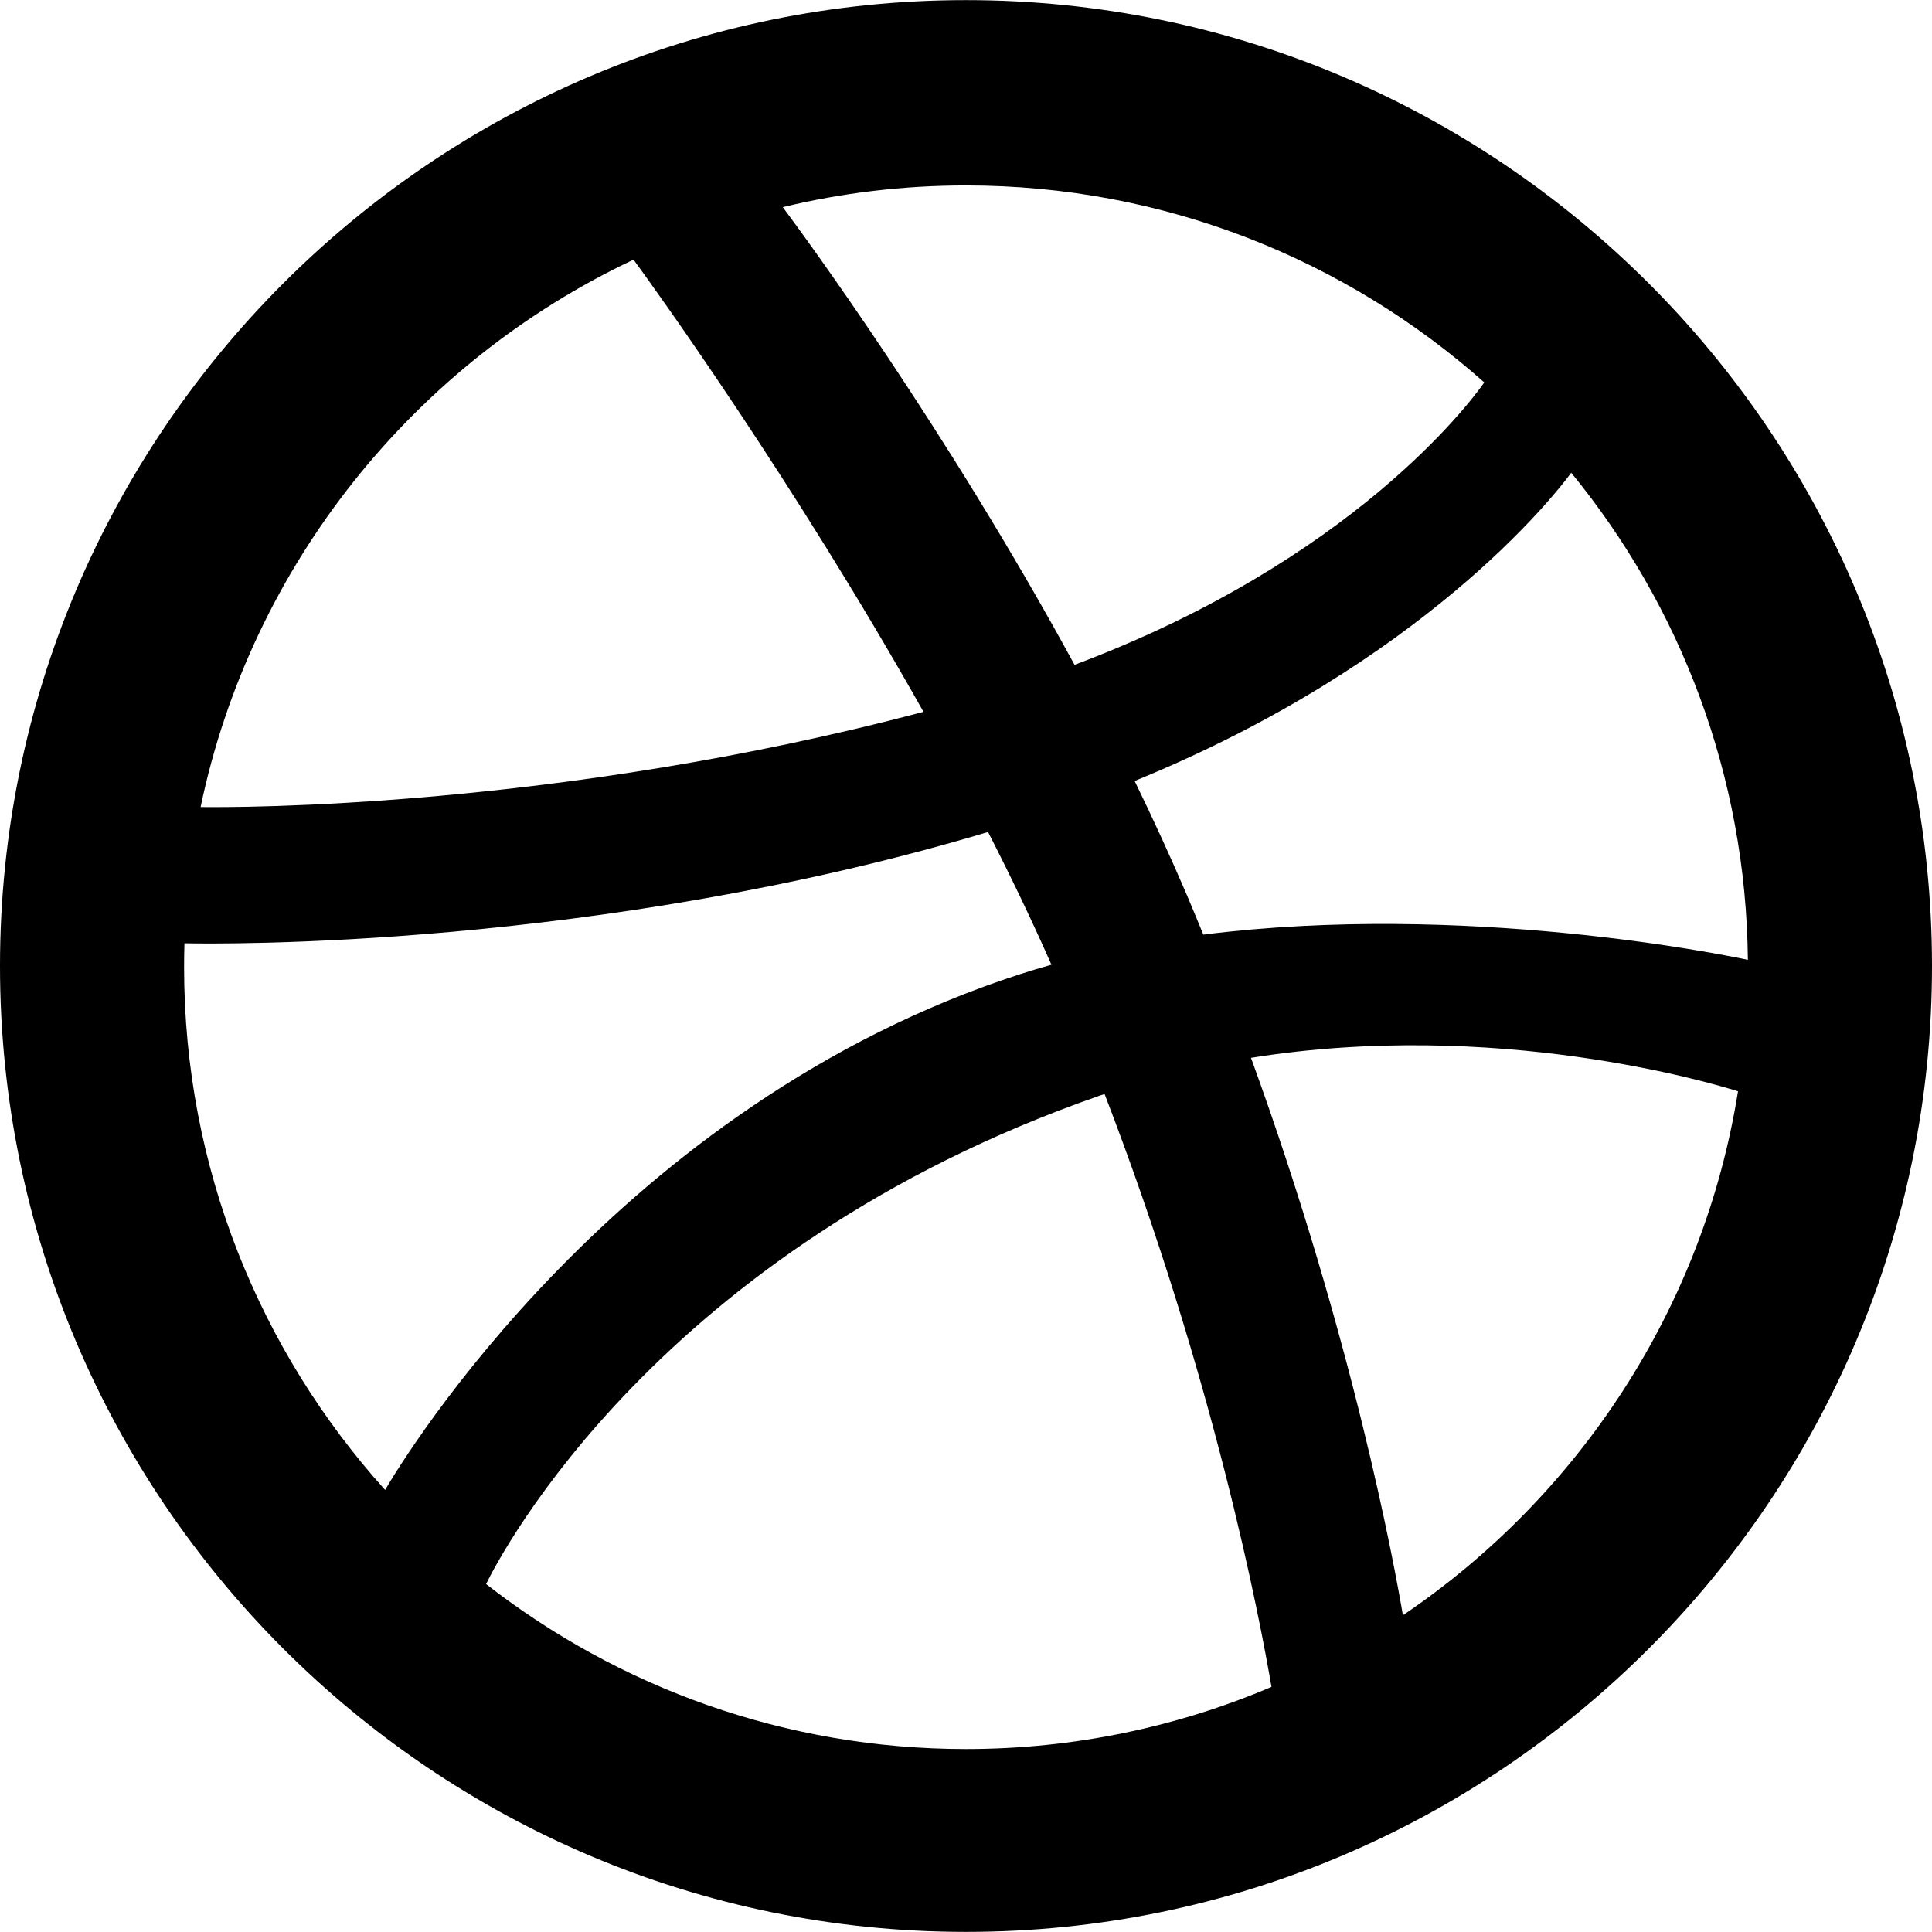
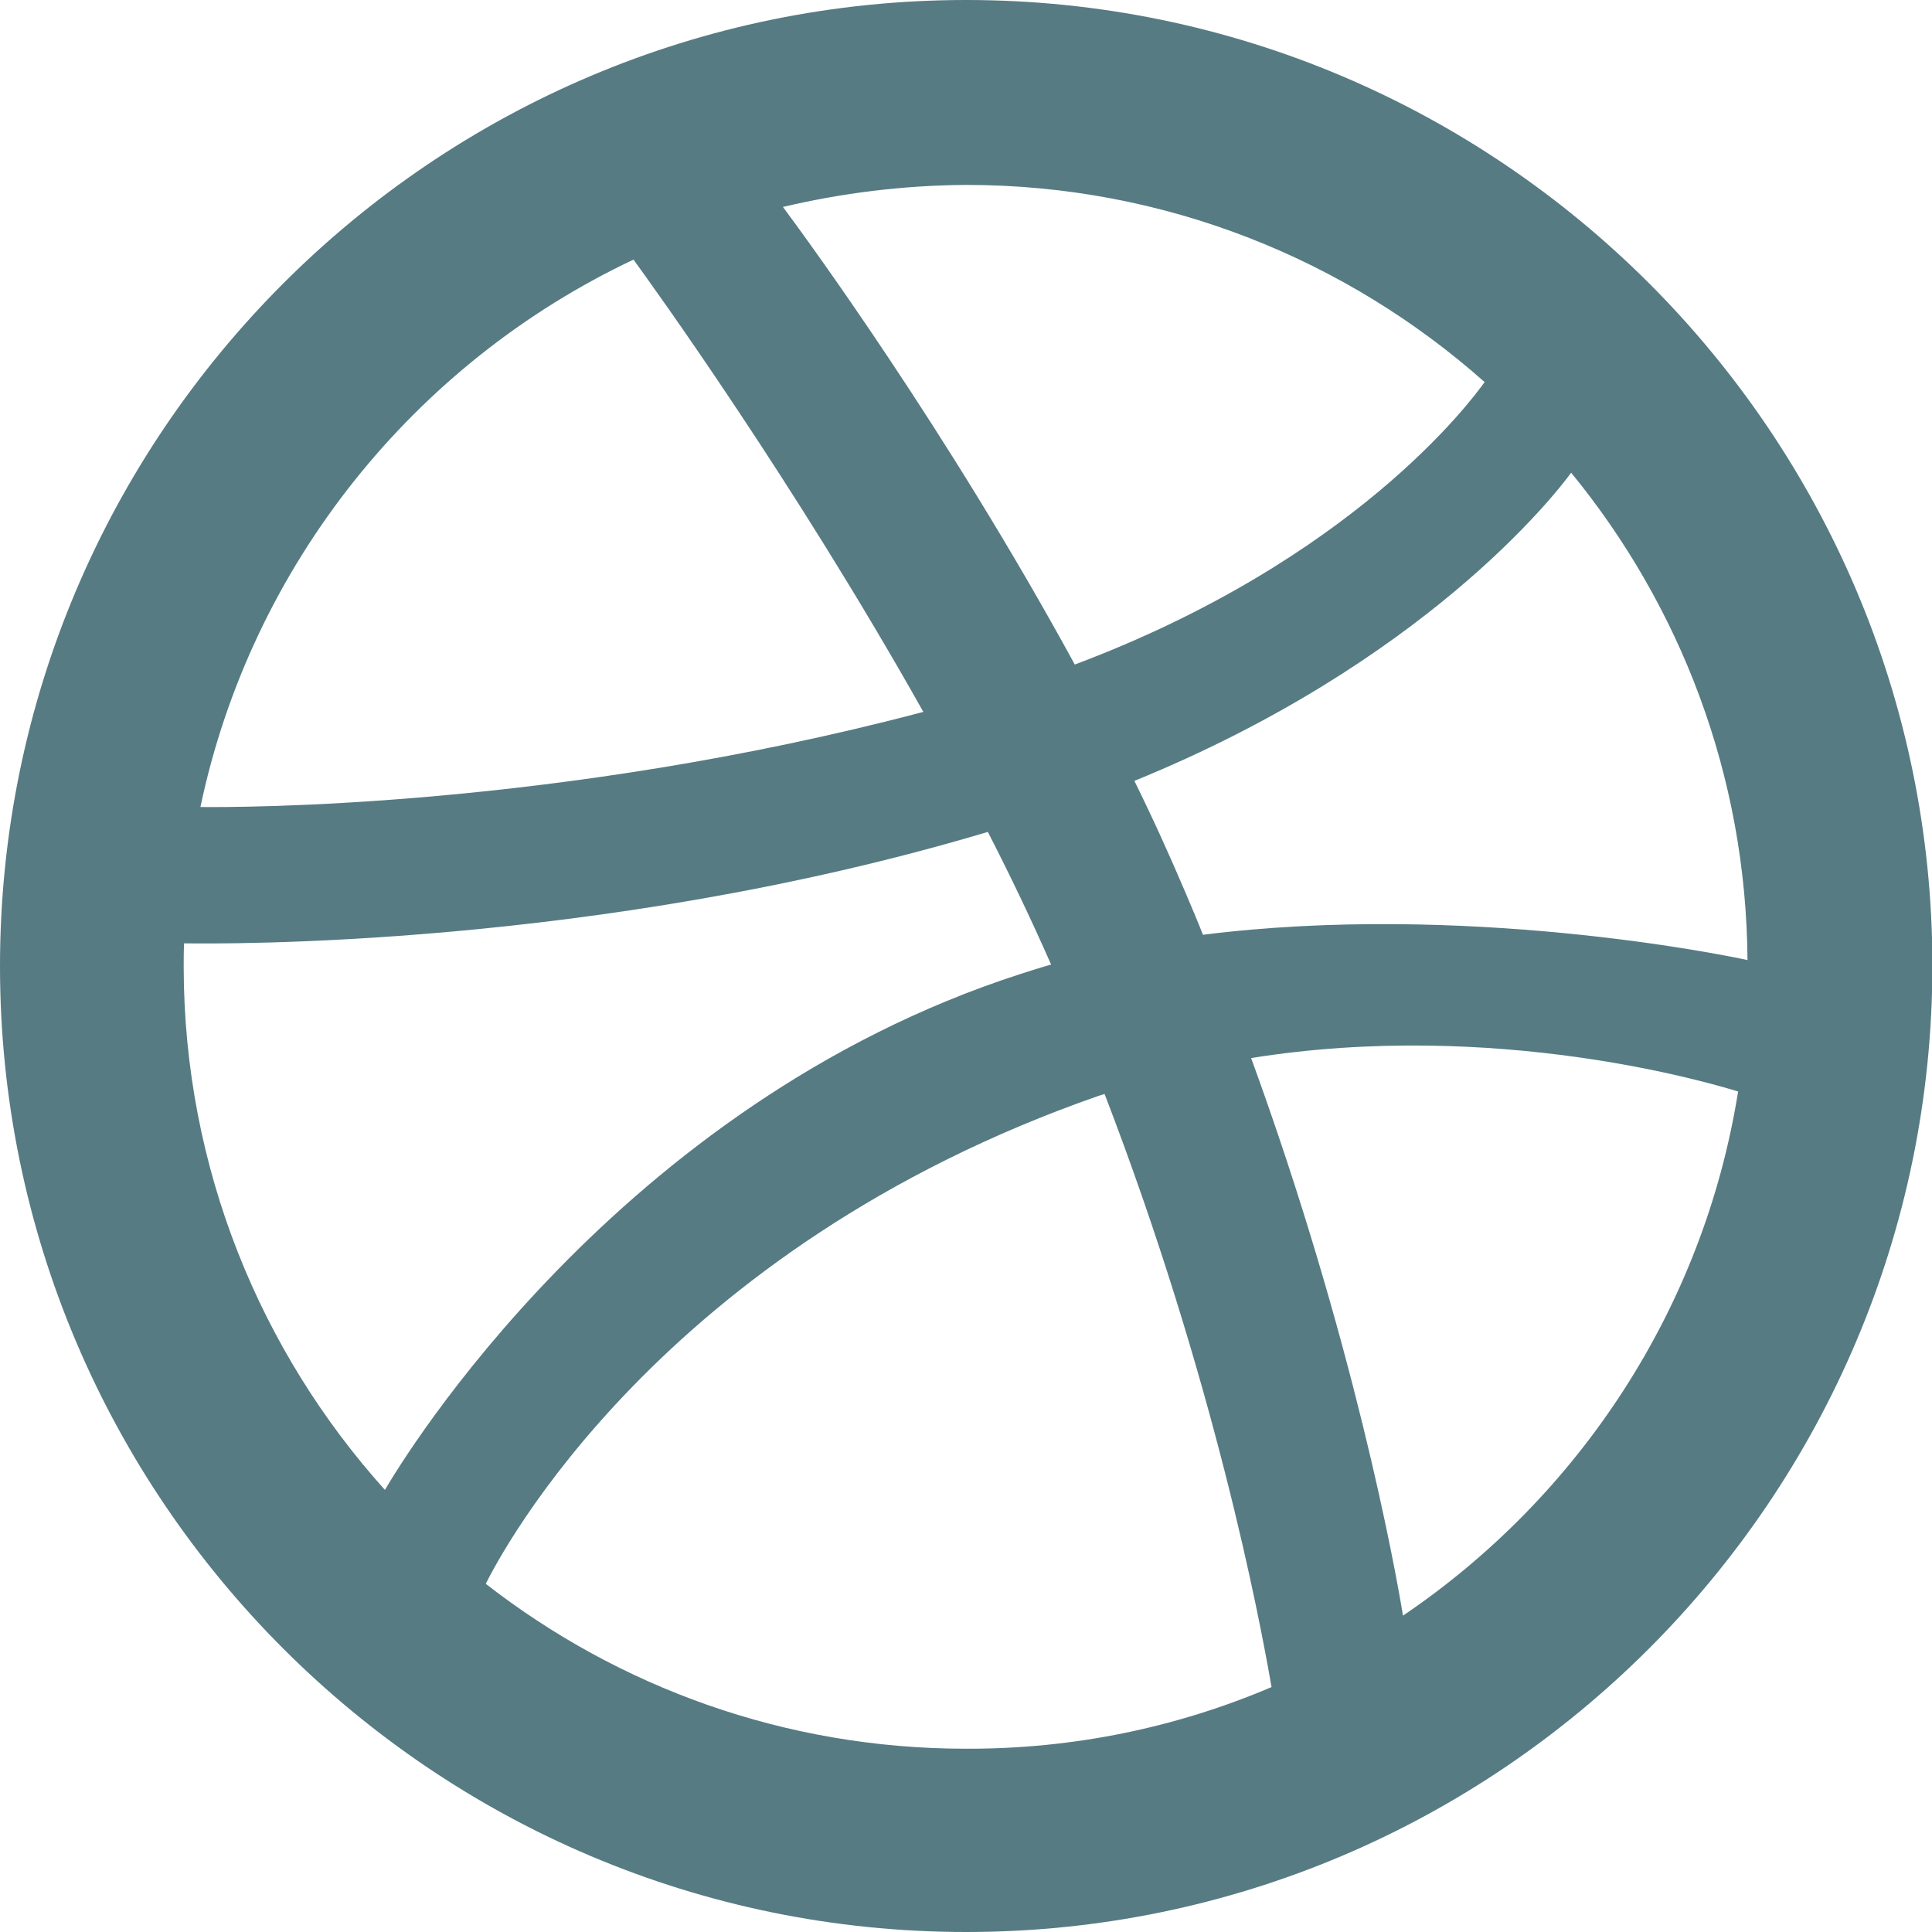
- <svg xmlns="http://www.w3.org/2000/svg" version="1.1" id="Capa_1" x="0px" y="0px" viewBox="0 0 473.325 473.325" style="enable-background:new 0 0 473.325 473.325;" xml:space="preserve">
+ <svg xmlns="http://www.w3.org/2000/svg" version="1.1" id="Capa_1" x="0px" y="0px" viewBox="0 0 473.3 473.3" style="enable-background:new 0 0 473.3 473.3;" xml:space="preserve">
+   <style type="text/css">
+ 	.st0{fill:#567B83;}
+ </style>
  <g>
-     <path style="fill-rule:evenodd;clip-rule:evenodd;" d="M236.662,473.297C106.162,473.297,0,367.127,0,236.65   C0,106.197,106.162,0.028,236.662,0.028S473.325,106.197,473.325,236.65C473.325,367.127,367.162,473.297,236.662,473.297z    M425.801,267.356c-6.547-2.041-59.293-17.799-119.316-8.197c25.055,68.838,35.256,124.943,37.212,136.571   C386.67,366.675,417.274,320.656,425.801,267.356z M311.502,413.281c-2.867-16.803-13.988-75.386-40.884-145.254   c-0.405,0.141-0.826,0.265-1.263,0.421c-108.032,37.619-146.819,112.584-150.271,119.629   c32.467,25.313,73.297,40.424,117.578,40.424C263.191,428.5,288.496,423.06,311.502,413.281z M94.348,365.024   c4.332-7.435,56.914-94.473,155.704-126.409c2.501-0.811,5.018-1.559,7.543-2.261c-4.801-10.902-10.029-21.767-15.53-32.521   c-95.657,28.633-188.484,27.448-196.879,27.262c-0.055,1.948-0.085,3.904-0.085,5.852C45.101,286.154,63.75,331.068,94.348,365.024   z M49.145,197.723c8.574,0.108,87.49,0.436,177.099-23.334c-31.735-56.432-65.972-103.871-71.03-110.775   C101.626,88.879,61.56,138.282,49.145,197.723z M191.773,50.747c5.299,7.084,40.088,54.453,71.48,112.131   c68.129-25.561,96.949-64.287,100.387-69.182c-33.823-30.035-78.309-48.264-126.979-48.264   C221.201,45.432,206.175,47.271,191.773,50.747z M384.939,115.822c-4.029,5.472-36.145,46.62-106.965,75.51   c4.459,9.15,8.728,18.439,12.719,27.761c1.396,3.32,2.774,6.609,4.115,9.882c63.742-8.012,127.072,4.824,133.408,6.18   C427.787,189.945,411.632,148.429,384.939,115.822z" />
+     <path class="st0" d="M236.7,473.3C106.2,473.3,0,367.1,0,236.7C0,106.2,106.2,0,236.7,0s236.7,106.2,236.7,236.6   C473.3,367.1,367.2,473.3,236.7,473.3z M425.8,267.4c-6.5-2-59.3-17.8-119.3-8.2c25.1,68.8,35.3,124.9,37.2,136.6   C386.7,366.7,417.3,320.7,425.8,267.4z M311.5,413.3c-2.9-16.8-14-75.4-40.9-145.3c-0.4,0.1-0.8,0.3-1.3,0.4   c-108,37.6-146.8,112.6-150.3,119.6c32.5,25.3,73.3,40.4,117.6,40.4C263.2,428.5,288.5,423.1,311.5,413.3z M94.3,365   c4.3-7.4,56.9-94.5,155.7-126.4c2.5-0.8,5-1.6,7.5-2.3c-4.8-10.9-10-21.8-15.5-32.5c-95.7,28.6-188.5,27.4-196.9,27.3   c-0.1,1.9-0.1,3.9-0.1,5.9C45.1,286.2,63.8,331.1,94.3,365z M49.1,197.7c8.6,0.1,87.5,0.4,177.1-23.3c-31.7-56.4-66-103.9-71-110.8   C101.6,88.9,61.6,138.3,49.1,197.7z M191.8,50.7c5.3,7.1,40.1,54.5,71.5,112.1c68.1-25.6,96.9-64.3,100.4-69.2   c-33.8-30-78.3-48.3-127-48.3C221.2,45.4,206.2,47.3,191.8,50.7z M384.9,115.8c-4,5.5-36.1,46.6-107,75.5   c4.5,9.1,8.7,18.4,12.7,27.8c1.4,3.3,2.8,6.6,4.1,9.9c63.7-8,127.1,4.8,133.4,6.2C427.8,189.9,411.6,148.4,384.9,115.8z" />
  </g>
-   <g>
- </g>
-   <g>
- </g>
-   <g>
- </g>
-   <g>
- </g>
-   <g>
- </g>
-   <g>
- </g>
-   <g>
- </g>
-   <g>
- </g>
-   <g>
- </g>
-   <g>
- </g>
-   <g>
- </g>
-   <g>
- </g>
-   <g>
- </g>
-   <g>
- </g>
-   <g>
- </g>
</svg>
